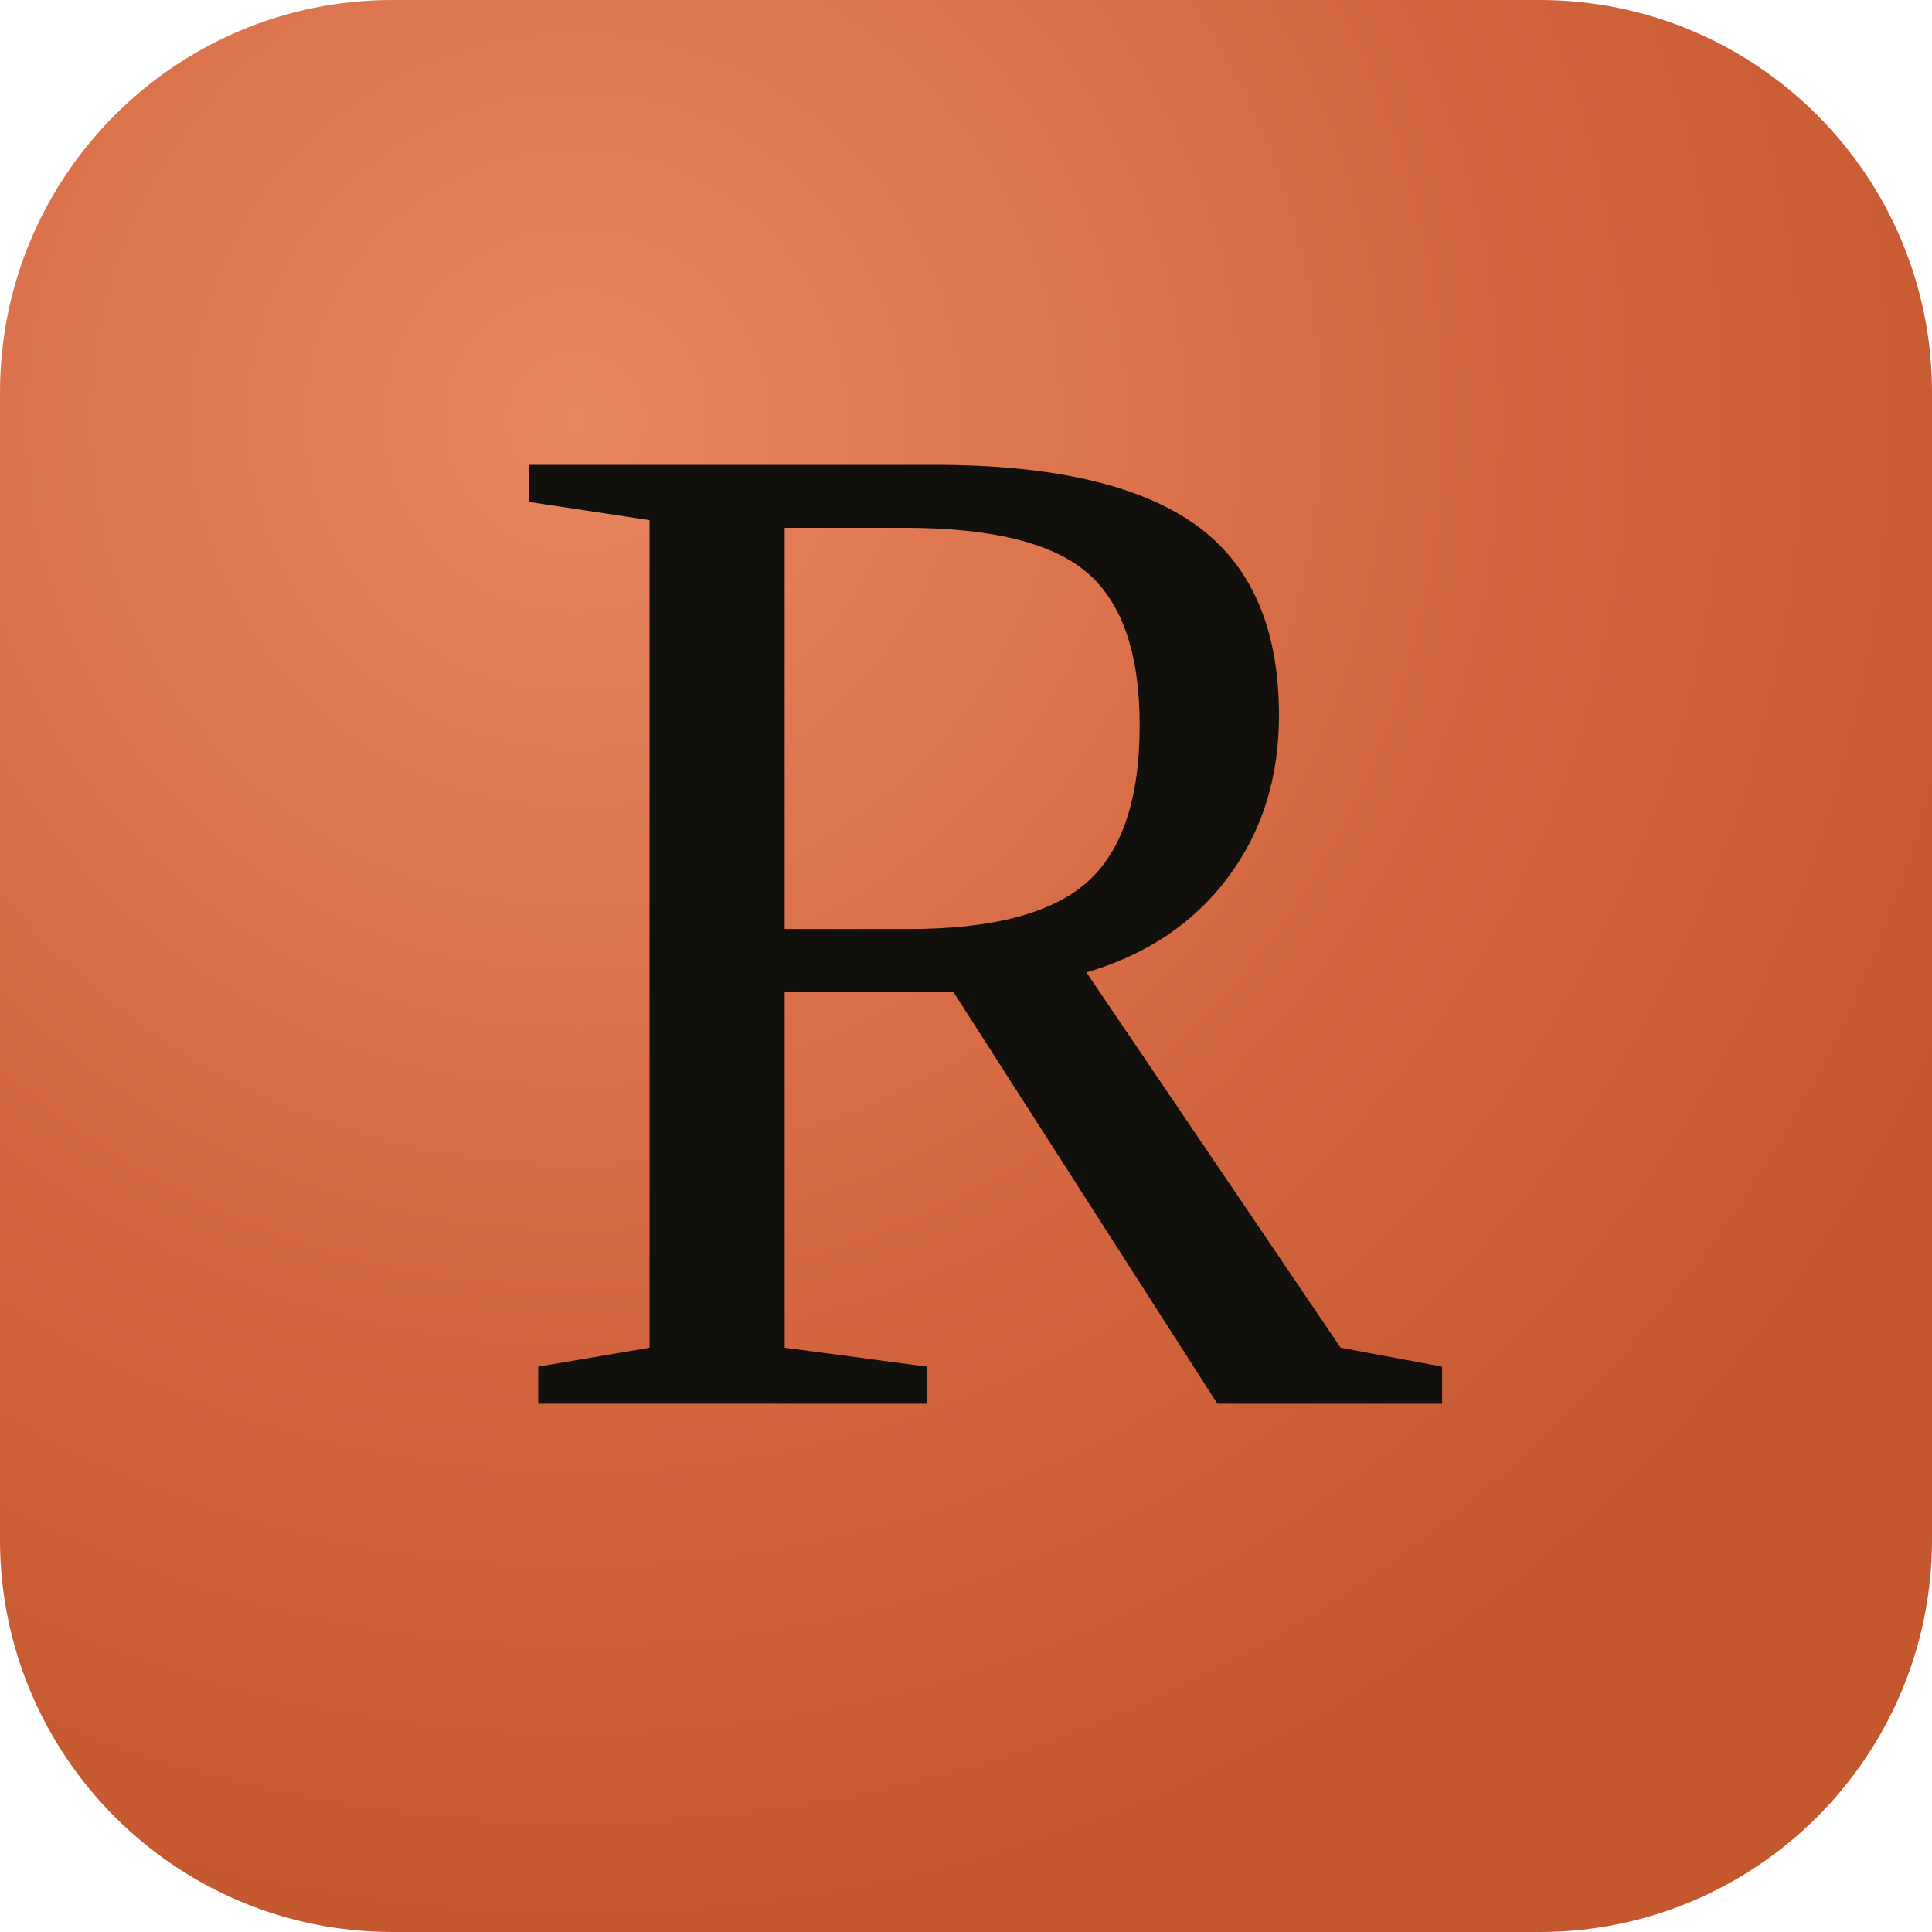
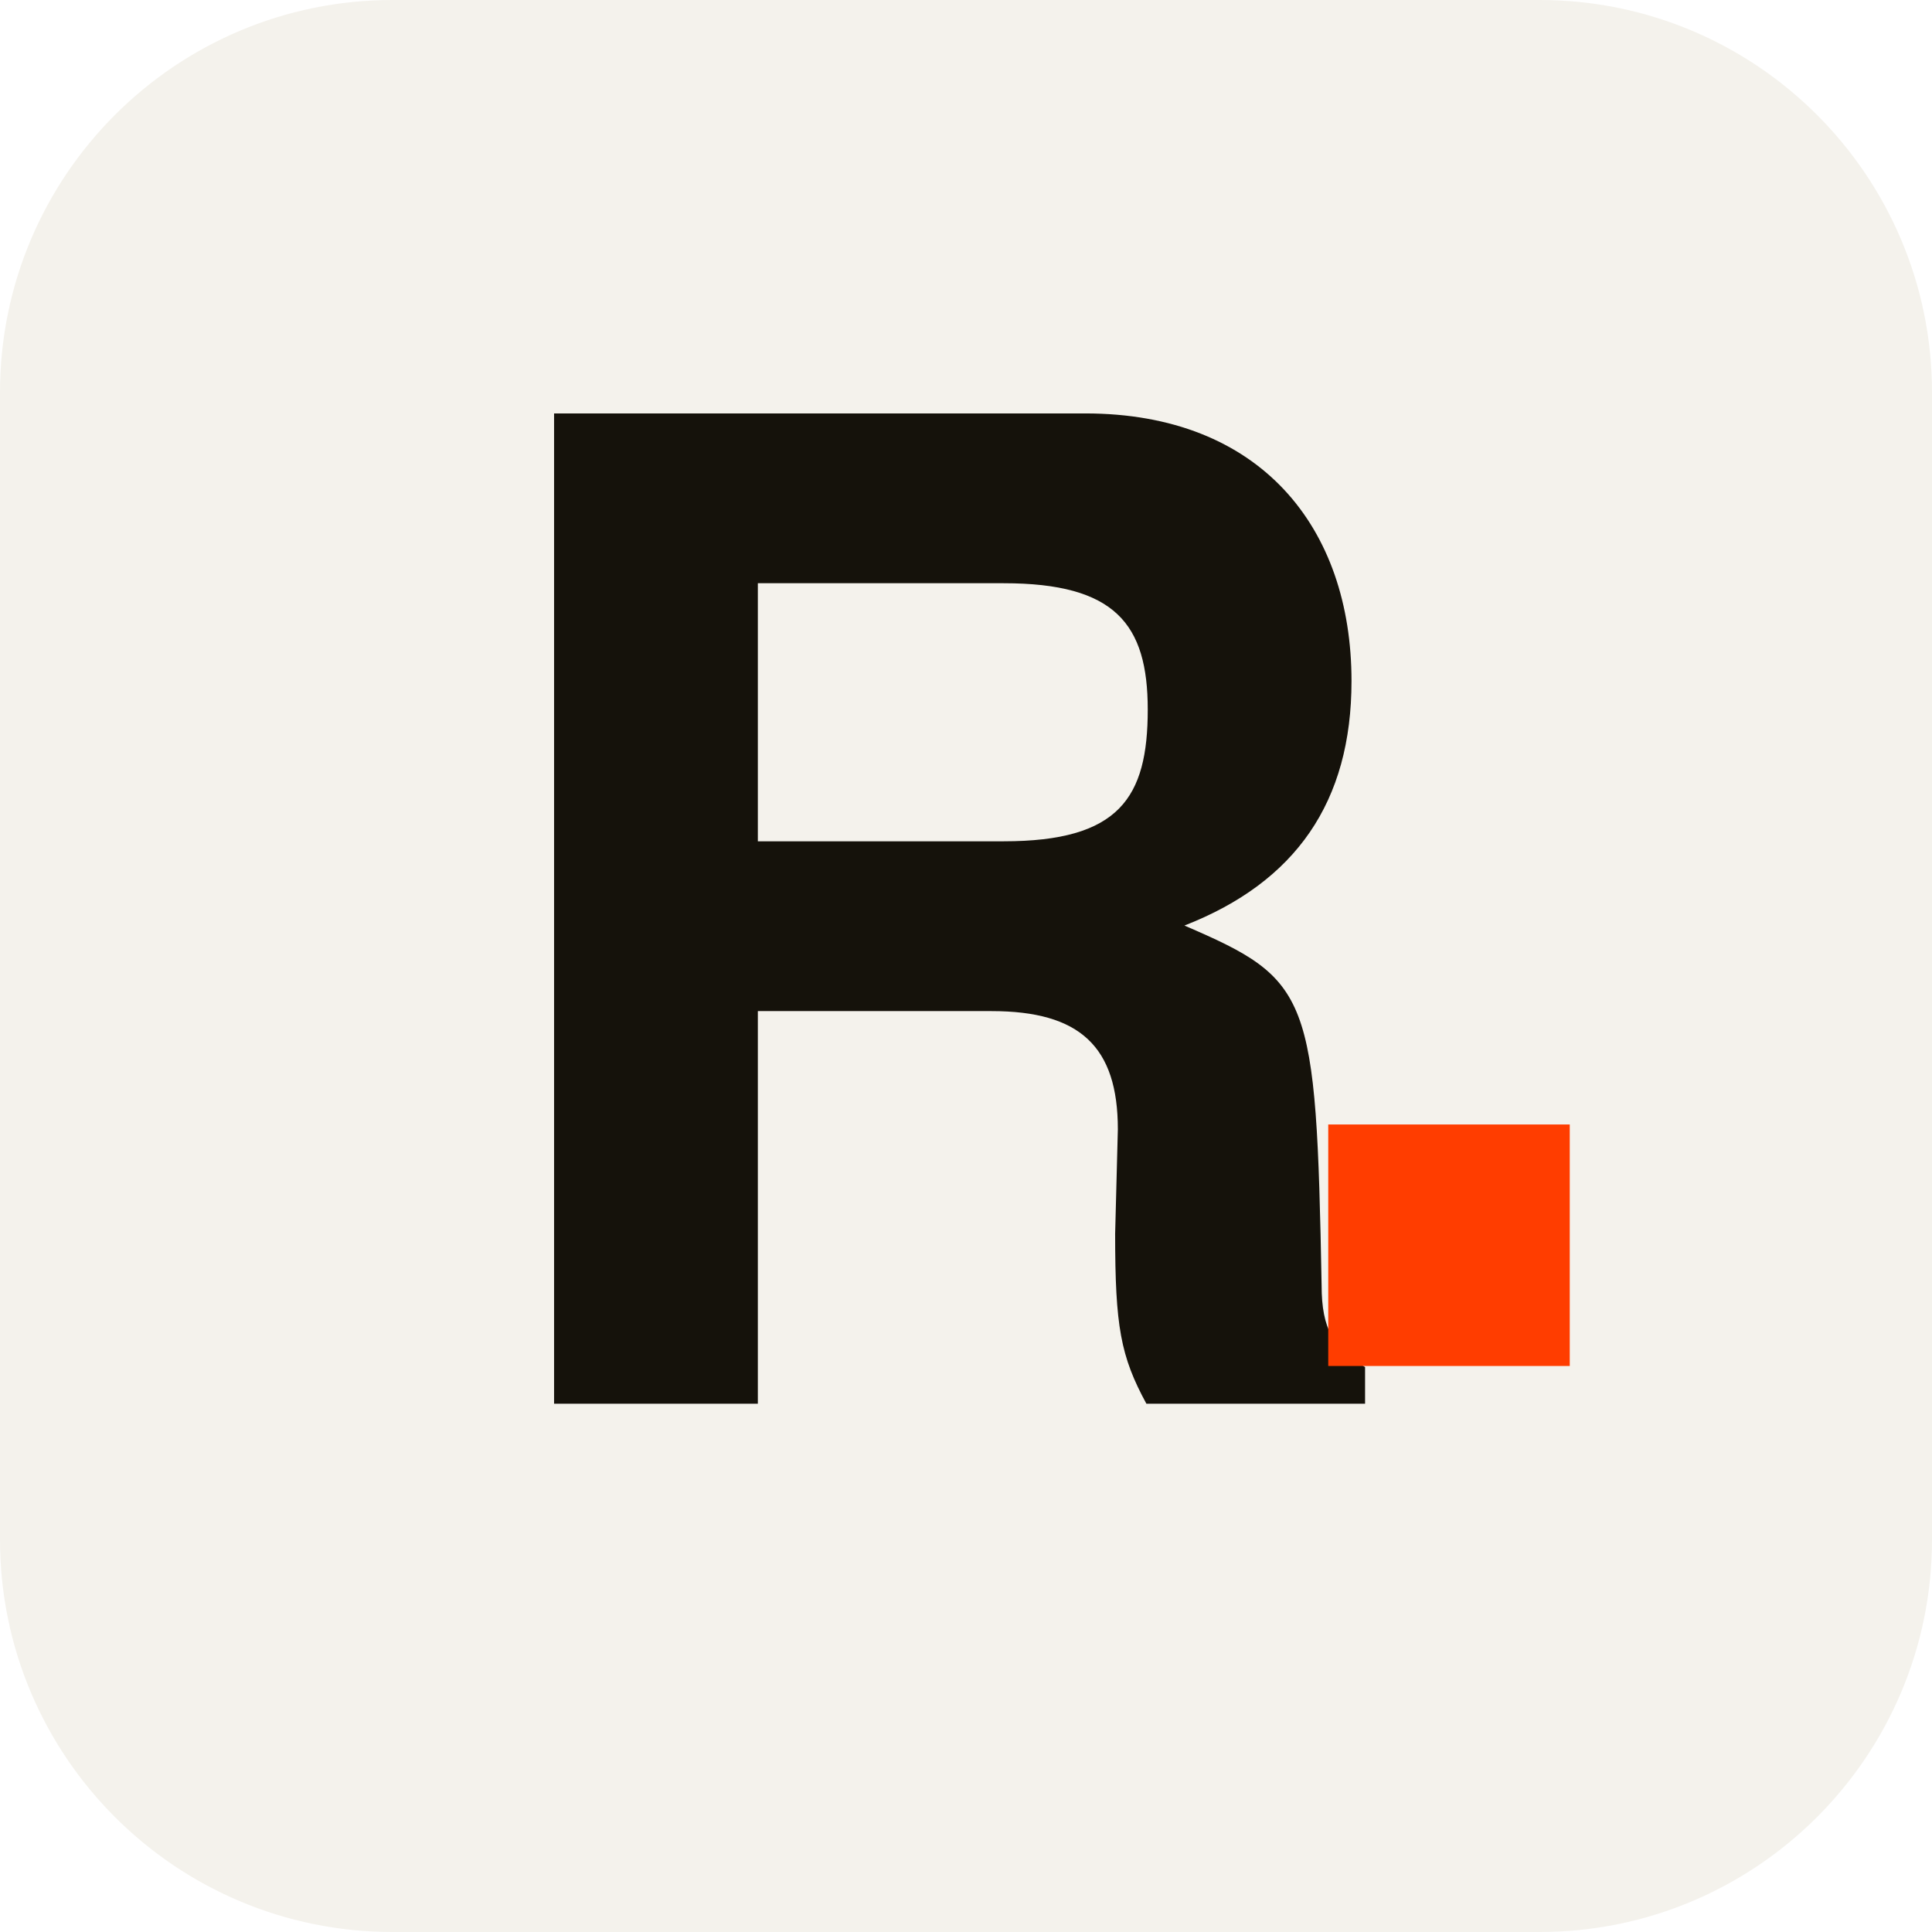
<svg xmlns="http://www.w3.org/2000/svg" width="512" height="512" viewBox="0 0 512 512">
-   <defs>
-     <radialGradient id="g" cx="30%" cy="22%" r="80%">
-       <stop offset="0%" stop-color="#e8865f" />
-       <stop offset="60%" stop-color="#d2653f" />
-       <stop offset="100%" stop-color="#c5572f" />
-     </radialGradient>
-   </defs>
-   <rect width="512" height="512" rx="104" fill="url(#g)" />
-   <text x="256" y="372" text-anchor="middle" fill="#11100d" font-family="'Instrument Serif', Georgia, 'Times New Roman', serif" font-size="380" font-weight="400">R</text>
+   <rect width="512" height="512" rx="104" fill="#f4f2ec" />
+   <text x="248" y="372" text-anchor="middle" fill="#15120b" font-family="Archivo, 'Arial Black', 'Helvetica Neue', sans-serif" font-size="360" font-weight="800" letter-spacing="-14">R</text>
+   <rect x="352" y="298" width="64" height="64" fill="#ff3d00" />
</svg>
